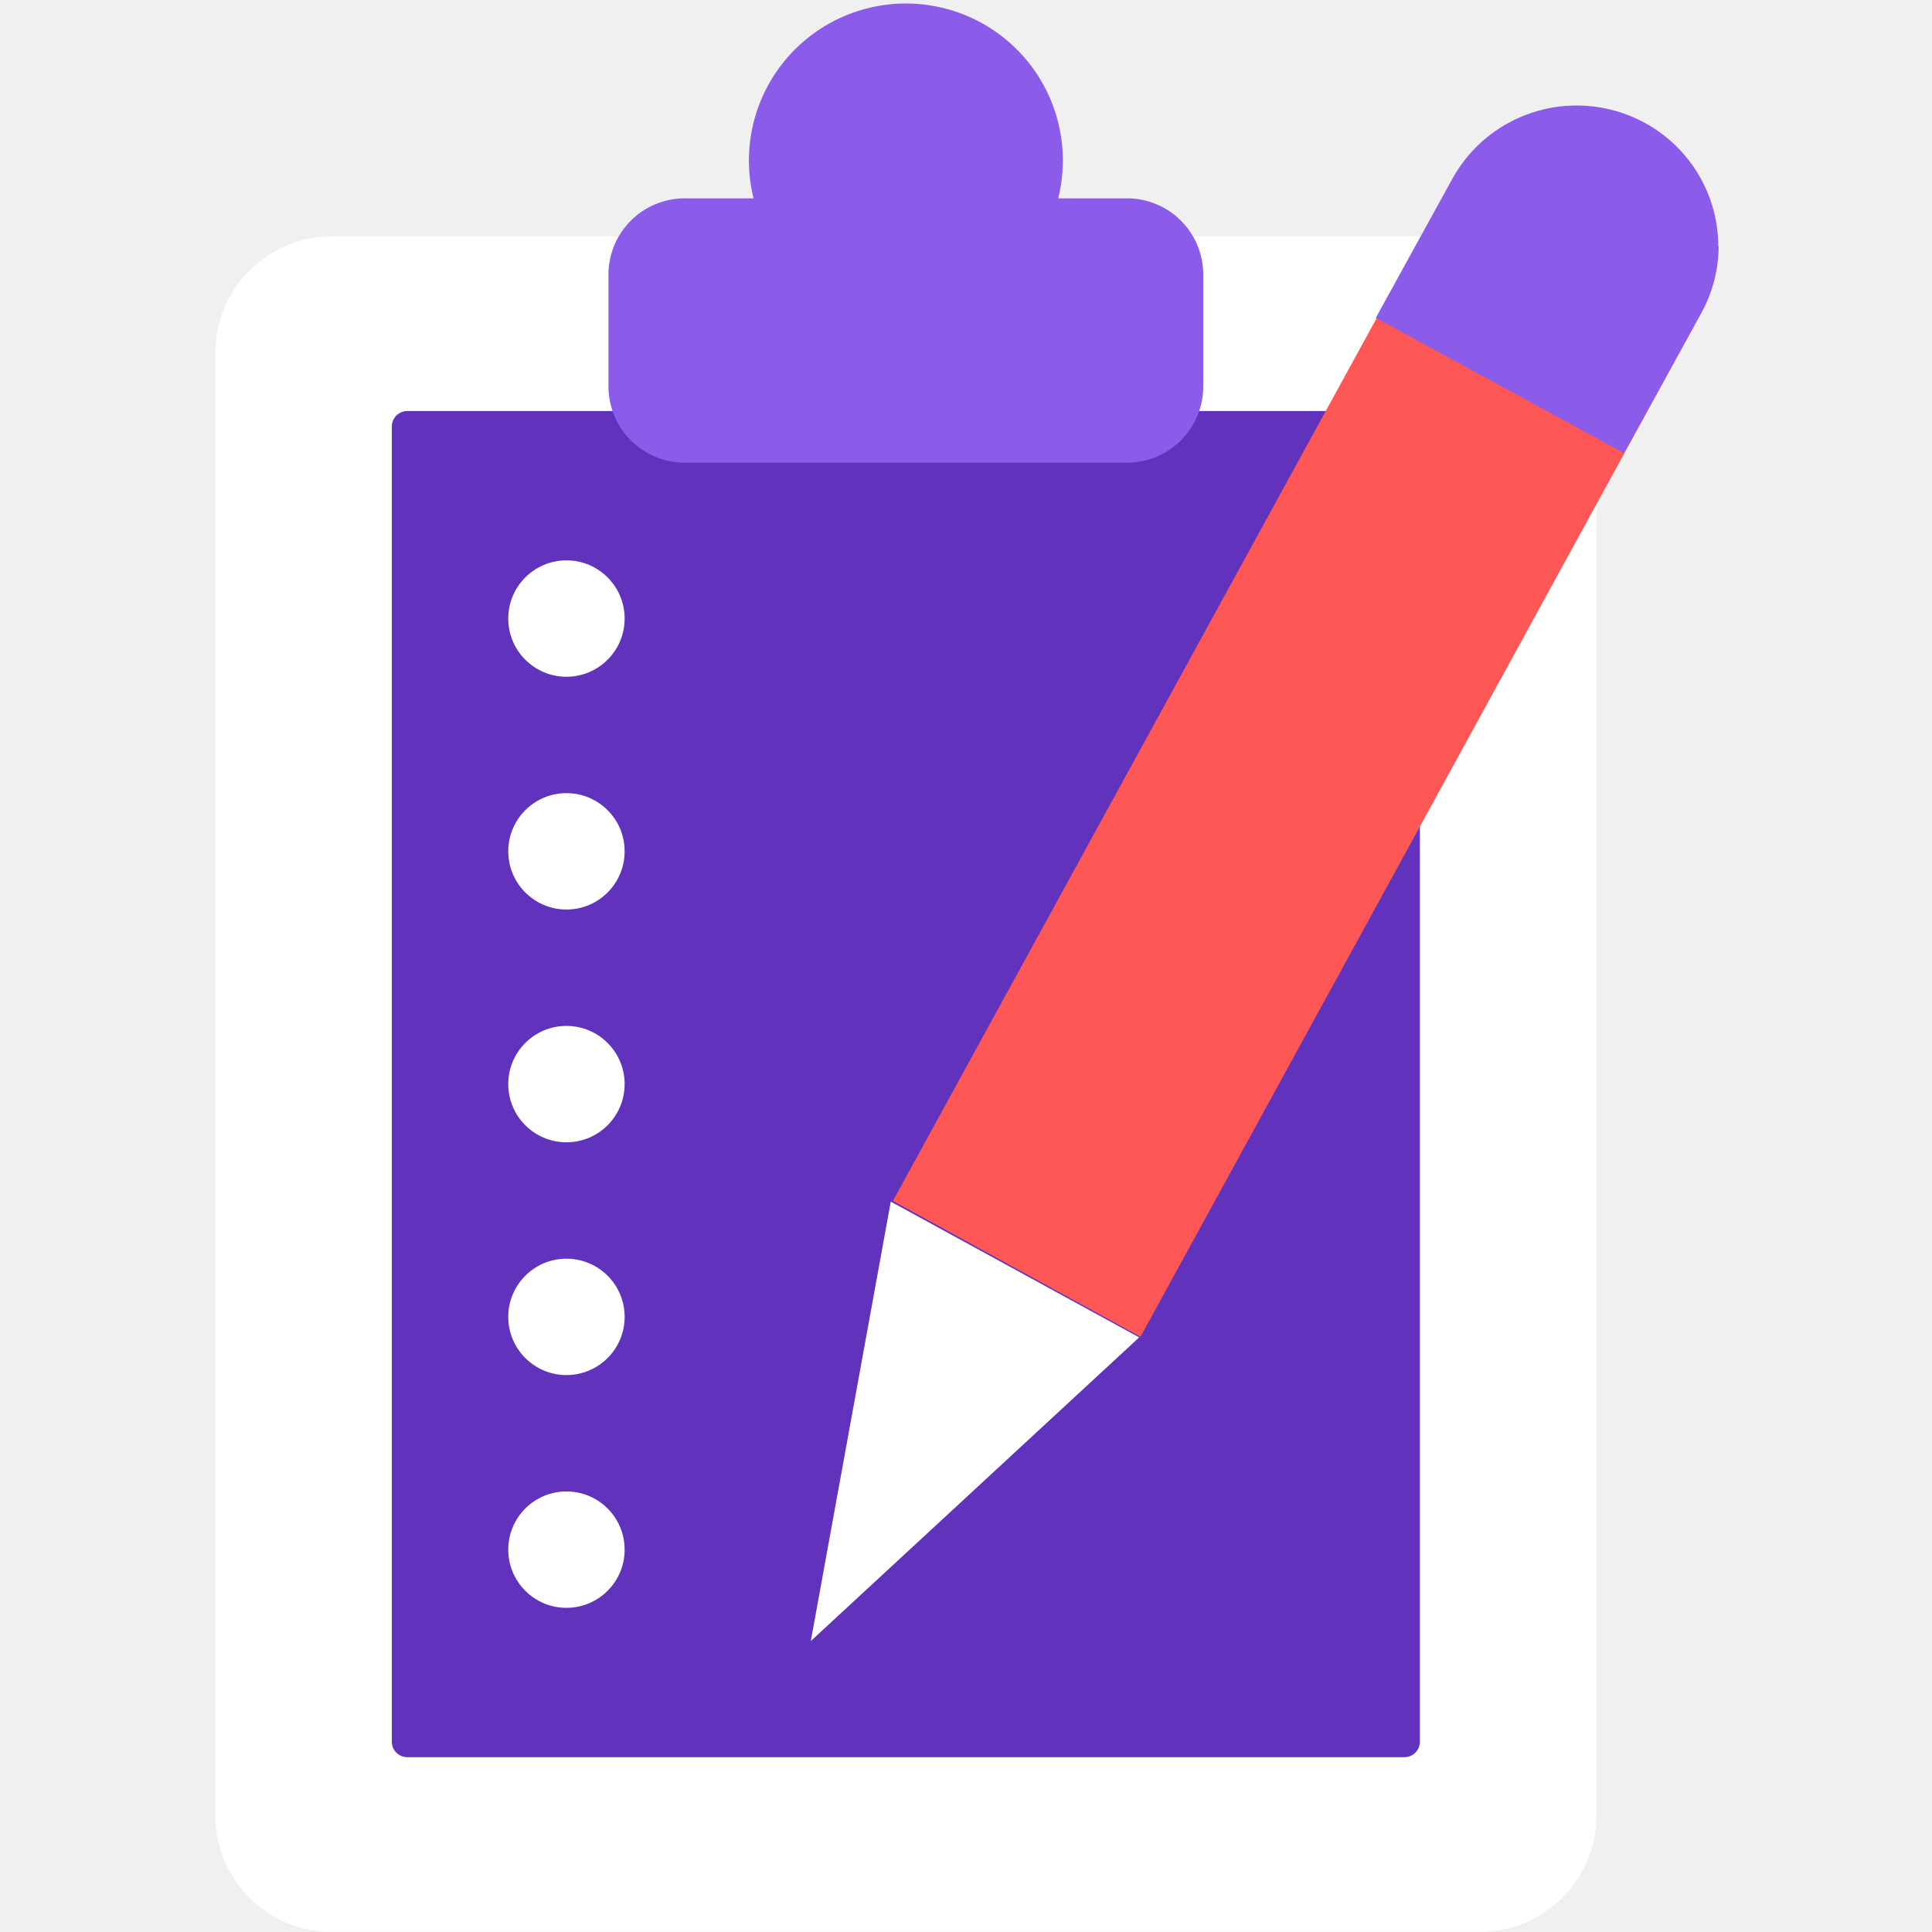
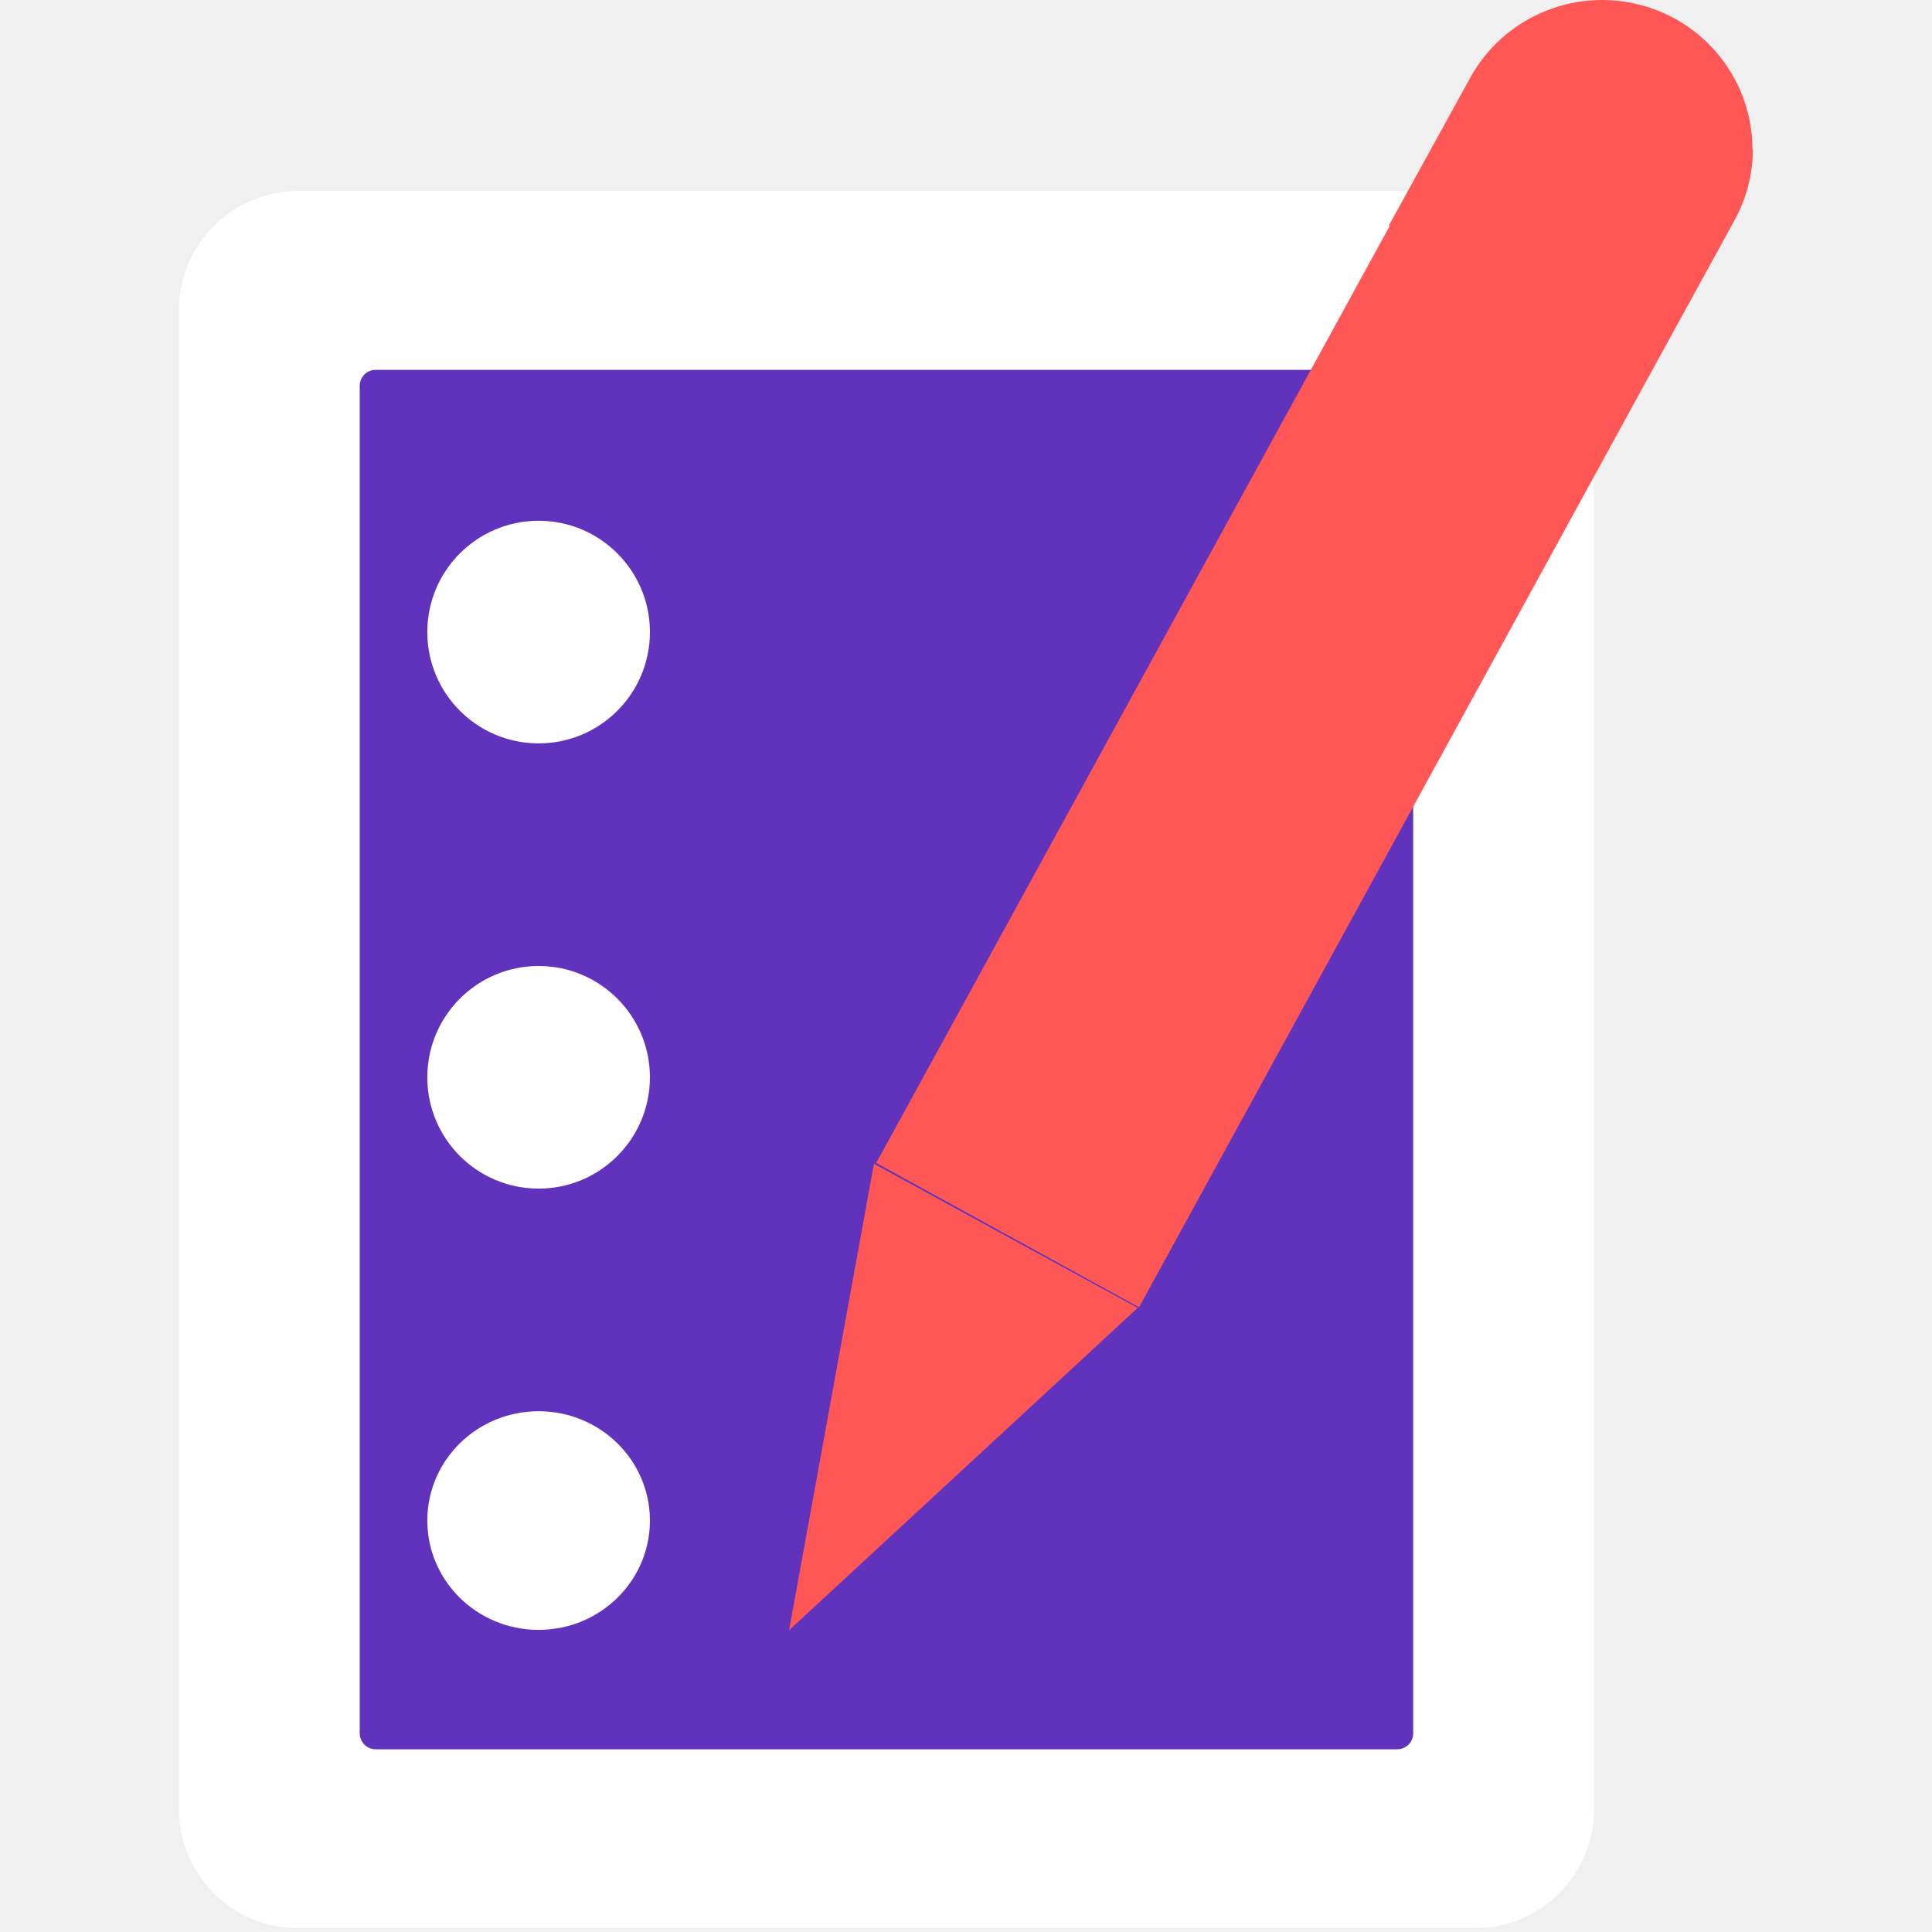
- <svg xmlns="http://www.w3.org/2000/svg" width="24" height="24" viewBox="0 0 388 498" fill="none">
-   <path d="M326.51 60.943H30.51C13.941 60.943 0.51 74.375 0.51 90.943V467.943C0.51 484.512 13.941 497.943 30.51 497.943H326.51C343.078 497.943 356.51 484.512 356.51 467.943V90.943C356.51 74.375 343.078 60.943 326.51 60.943Z" fill="white" />
-   <path d="M307 105.943H50C47.791 105.943 46 107.734 46 109.943V448.943C46 451.152 47.791 452.943 50 452.943H307C309.209 452.943 311 451.152 311 448.943V109.943C311 107.734 309.209 105.943 307 105.943Z" fill="#6133BC" />
-   <path d="M217.77 51.123C219.252 45.16 219.357 38.939 218.076 32.929C216.796 26.92 214.163 21.282 210.379 16.442C206.595 11.601 201.758 7.686 196.235 4.994C190.712 2.302 184.649 0.902 178.505 0.902C172.361 0.902 166.297 2.302 160.775 4.994C155.252 7.686 150.415 11.601 146.631 16.442C142.846 21.282 140.214 26.92 138.933 32.929C137.653 38.939 137.758 45.16 139.24 51.123H121.5C116.287 51.123 111.288 53.193 107.602 56.878C103.915 60.563 101.842 65.561 101.84 70.773V99.603C101.84 104.817 103.911 109.818 107.598 113.505C111.285 117.192 116.286 119.263 121.5 119.263H235.5C238.082 119.263 240.638 118.755 243.023 117.767C245.409 116.779 247.576 115.33 249.402 113.505C251.227 111.679 252.675 109.512 253.663 107.127C254.651 104.741 255.16 102.185 255.16 99.603V70.773C255.157 65.561 253.085 60.563 249.398 56.878C245.711 53.193 240.712 51.123 235.5 51.123H217.77Z" fill="#8A5CE9" />
-   <path d="M91.01 174.443C99.294 174.443 106.01 167.728 106.01 159.443C106.01 151.159 99.294 144.443 91.01 144.443C82.725 144.443 76.01 151.159 76.01 159.443C76.01 167.728 82.725 174.443 91.01 174.443Z" fill="white" />
-   <path d="M91.01 234.443C99.294 234.443 106.01 227.728 106.01 219.443C106.01 211.159 99.294 204.443 91.01 204.443C82.725 204.443 76.01 211.159 76.01 219.443C76.01 227.728 82.725 234.443 91.01 234.443Z" fill="white" />
-   <path d="M91.01 294.443C99.294 294.443 106.01 287.728 106.01 279.443C106.01 271.159 99.294 264.443 91.01 264.443C82.725 264.443 76.01 271.159 76.01 279.443C76.01 287.728 82.725 294.443 91.01 294.443Z" fill="white" />
-   <path d="M91.01 354.443C99.294 354.443 106.01 347.728 106.01 339.443C106.01 331.159 99.294 324.443 91.01 324.443C82.725 324.443 76.01 331.159 76.01 339.443C76.01 347.728 82.725 354.443 91.01 354.443Z" fill="white" />
-   <path d="M91.01 414.443C99.294 414.443 106.01 407.728 106.01 399.443C106.01 391.159 99.294 384.443 91.01 384.443C82.725 384.443 76.01 391.159 76.01 399.443C76.01 407.728 82.725 414.443 91.01 414.443Z" fill="white" />
-   <path d="M238.638 344.731L154 423L174.612 309.734L238.638 344.731Z" fill="white" />
-   <path d="M381.776 83.824L238.971 344.584L175.159 309.548L318.297 48.351L381.776 83.824Z" fill="#FF5656" />
-   <path d="M388 63.348C388.006 69.436 386.457 75.426 383.499 80.757L363.62 116.808L299.628 81.942L319.41 46.011C323.308 38.952 329.459 33.383 336.894 30.182C344.329 26.98 352.624 26.328 360.473 28.329C368.322 30.329 375.278 34.868 380.244 41.231C385.21 47.593 387.905 55.417 387.903 63.469L388 63.348Z" fill="#8A5CE9" />
+ <svg xmlns="http://www.w3.org/2000/svg" width="24" height="24" viewBox="0 0 396 486" fill="none">
+   <path d="M326 48.041H30C13.431 48.041 0 61.472 0 78.041V455.041C0 471.61 13.431 485.041 30 485.041H326C342.569 485.041 356 471.61 356 455.041V78.041C356 61.472 342.569 48.041 326 48.041Z" fill="white" />
+   <path d="M306.49 93.041H49.49C47.281 93.041 45.49 94.832 45.49 97.041V436.041C45.49 438.25 47.281 440.041 49.49 440.041H306.49C308.699 440.041 310.49 438.25 310.49 436.041V97.041C310.49 94.832 308.699 93.041 306.49 93.041Z" fill="#6133BC" />
+   <path d="M90.49 187C105.954 187 118.49 174.464 118.49 159C118.49 143.536 105.954 131 90.49 131C75.026 131 62.49 143.536 62.49 159C62.49 174.464 75.026 187 90.49 187Z" fill="white" />
+   <path d="M90.49 299C105.954 299 118.49 286.464 118.49 271C118.49 255.536 105.954 243 90.49 243C75.026 243 62.49 255.536 62.49 271C62.49 286.464 75.026 299 90.49 299Z" fill="white" />
+   <path d="M90.49 410C105.954 410 118.49 397.688 118.49 382.5C118.49 367.312 105.954 355 90.49 355C75.026 355 62.49 367.312 62.49 382.5C62.49 397.688 75.026 410 90.49 410Z" fill="white" />
+   <path d="M241.184 329.003L153.49 410.098L174.846 292.743L241.184 329.003Z" fill="#FF5656" />
+   <path d="M389.489 58.677L241.529 328.851L175.413 292.55L323.719 21.923L389.489 58.677Z" fill="#FF5656" />
+   <path d="M395.938 37.462C395.944 43.77 394.339 49.976 391.274 55.499L370.677 92.852L304.375 56.727L324.871 19.5C328.91 12.186 335.283 6.415 342.986 3.098C350.69 -0.219 359.284 -0.894 367.417 1.178C375.549 3.251 382.756 7.954 387.901 14.546C393.047 21.138 395.839 29.244 395.837 37.587L395.938 37.462Z" fill="#FF5656" />
</svg>
